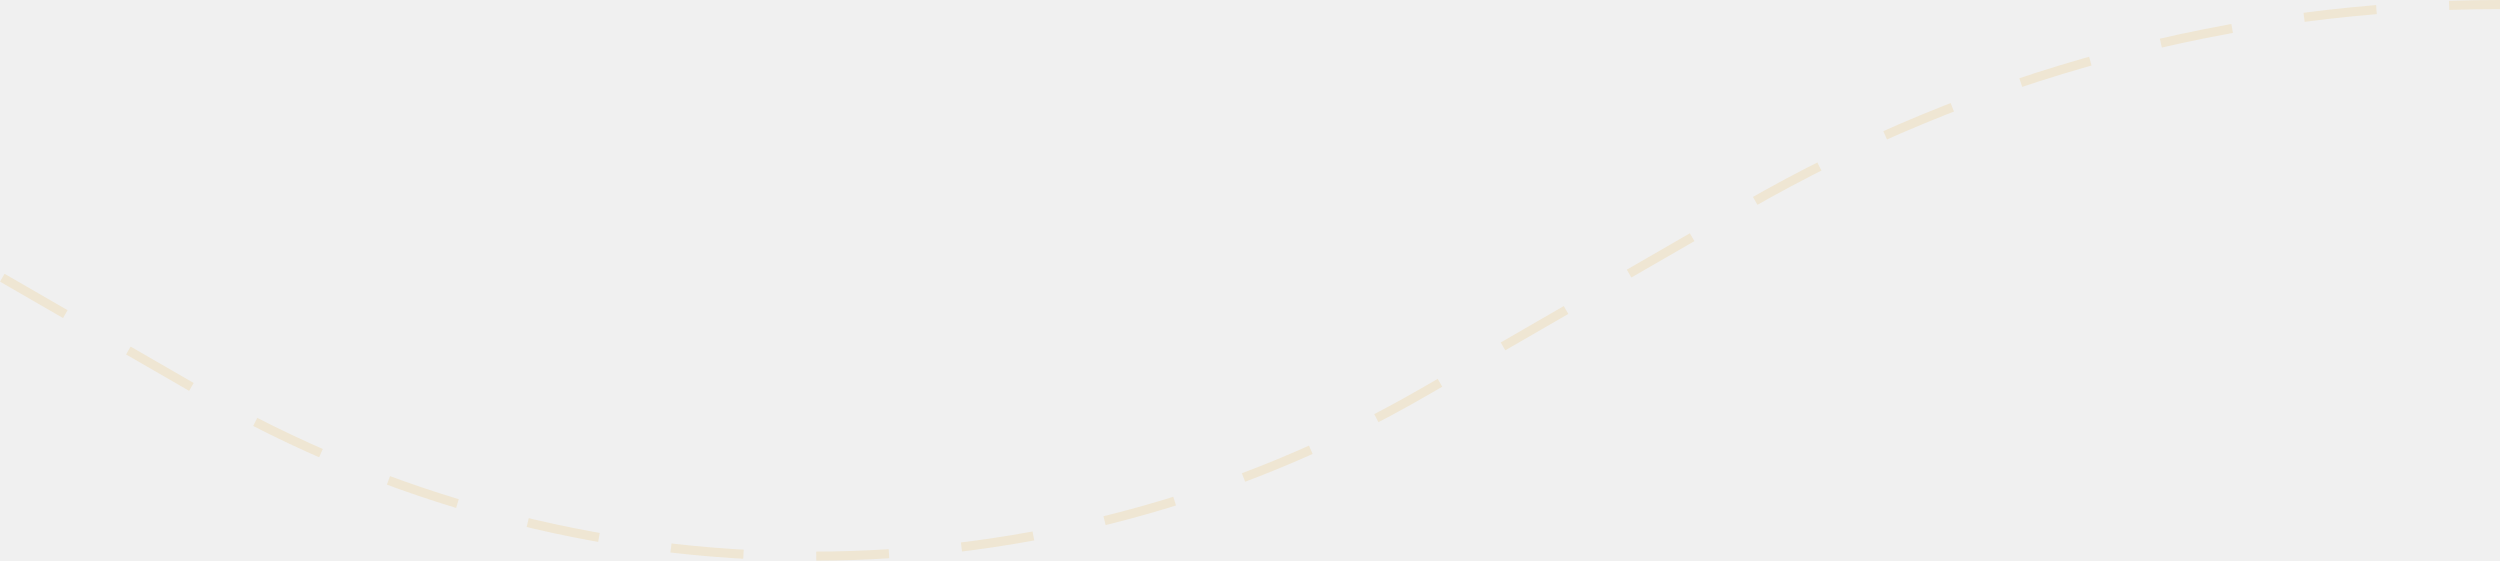
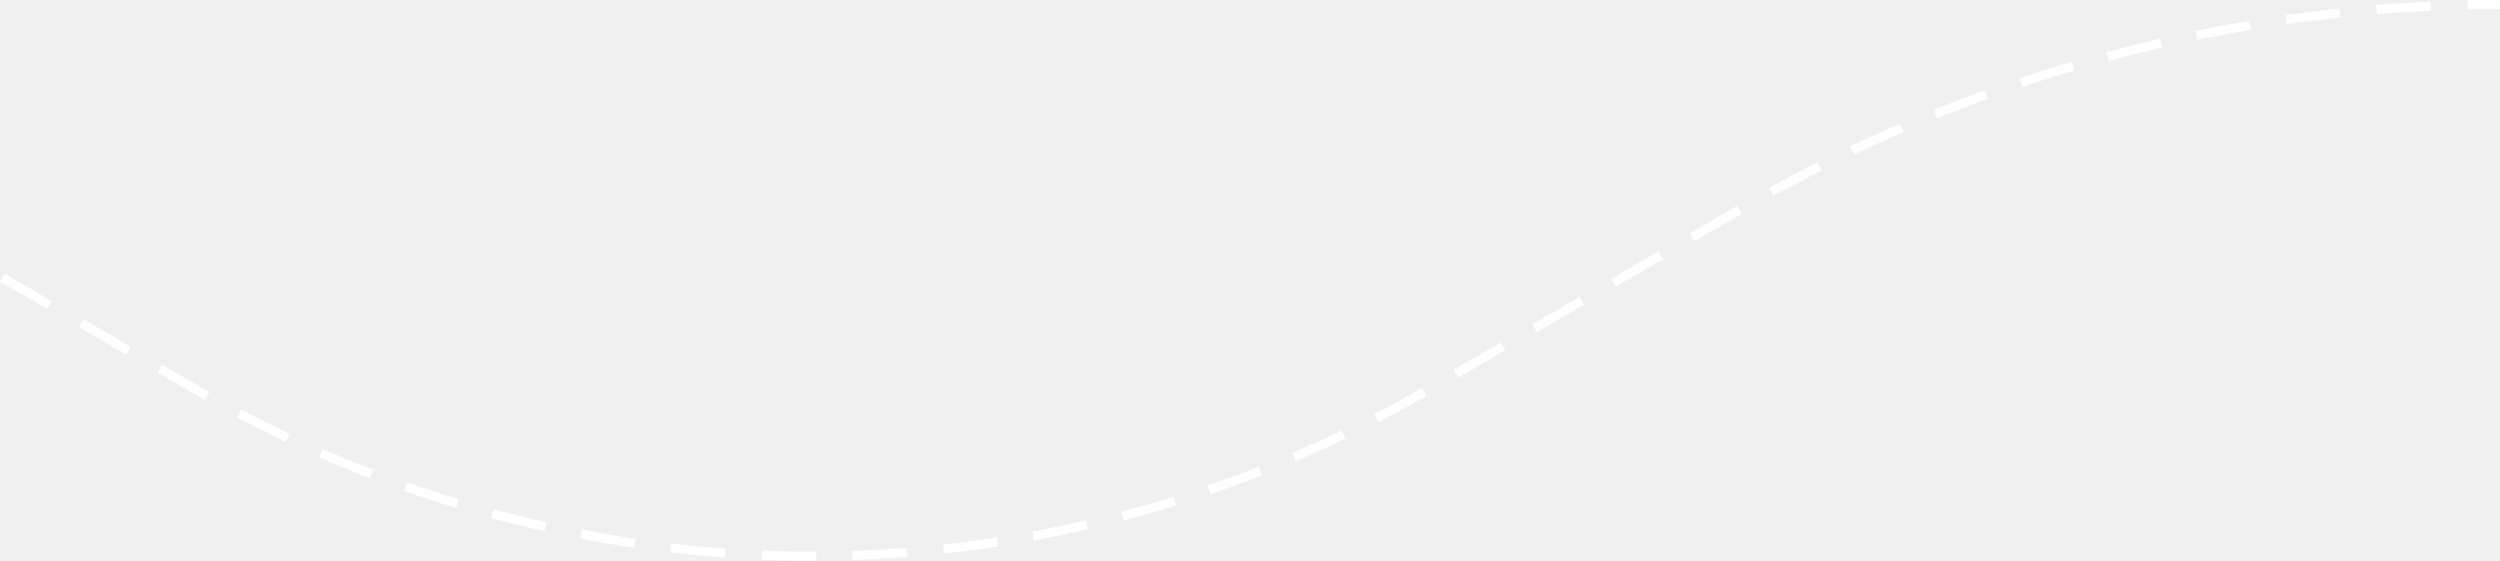
<svg xmlns="http://www.w3.org/2000/svg" preserveAspectRatio="none" overflow="visible" style="display: block;" width="549.5" height="123.244" viewBox="0 0 549.5 123.244" fill="none">
-   <path id="Vector 71" d="M0.5 61.044L44.146 86.243C84.995 109.828 131.332 122.244 178.5 122.244C225.668 122.244 272.005 109.828 312.854 86.244L383.424 45.5C433.917 16.348 491.195 1 549.5 1" stroke="#EFE6D3" stroke-width="2" stroke-dasharray="16 16" />
+   <path id="Vector 71" d="M0.5 61.044L44.146 86.243C84.995 109.828 131.332 122.244 178.5 122.244C225.668 122.244 272.005 109.828 312.854 86.244L383.424 45.5C433.917 16.348 491.195 1 549.5 1" stroke="#FFFFFF" stroke-width="2" stroke-dasharray="12 8" />
</svg>
